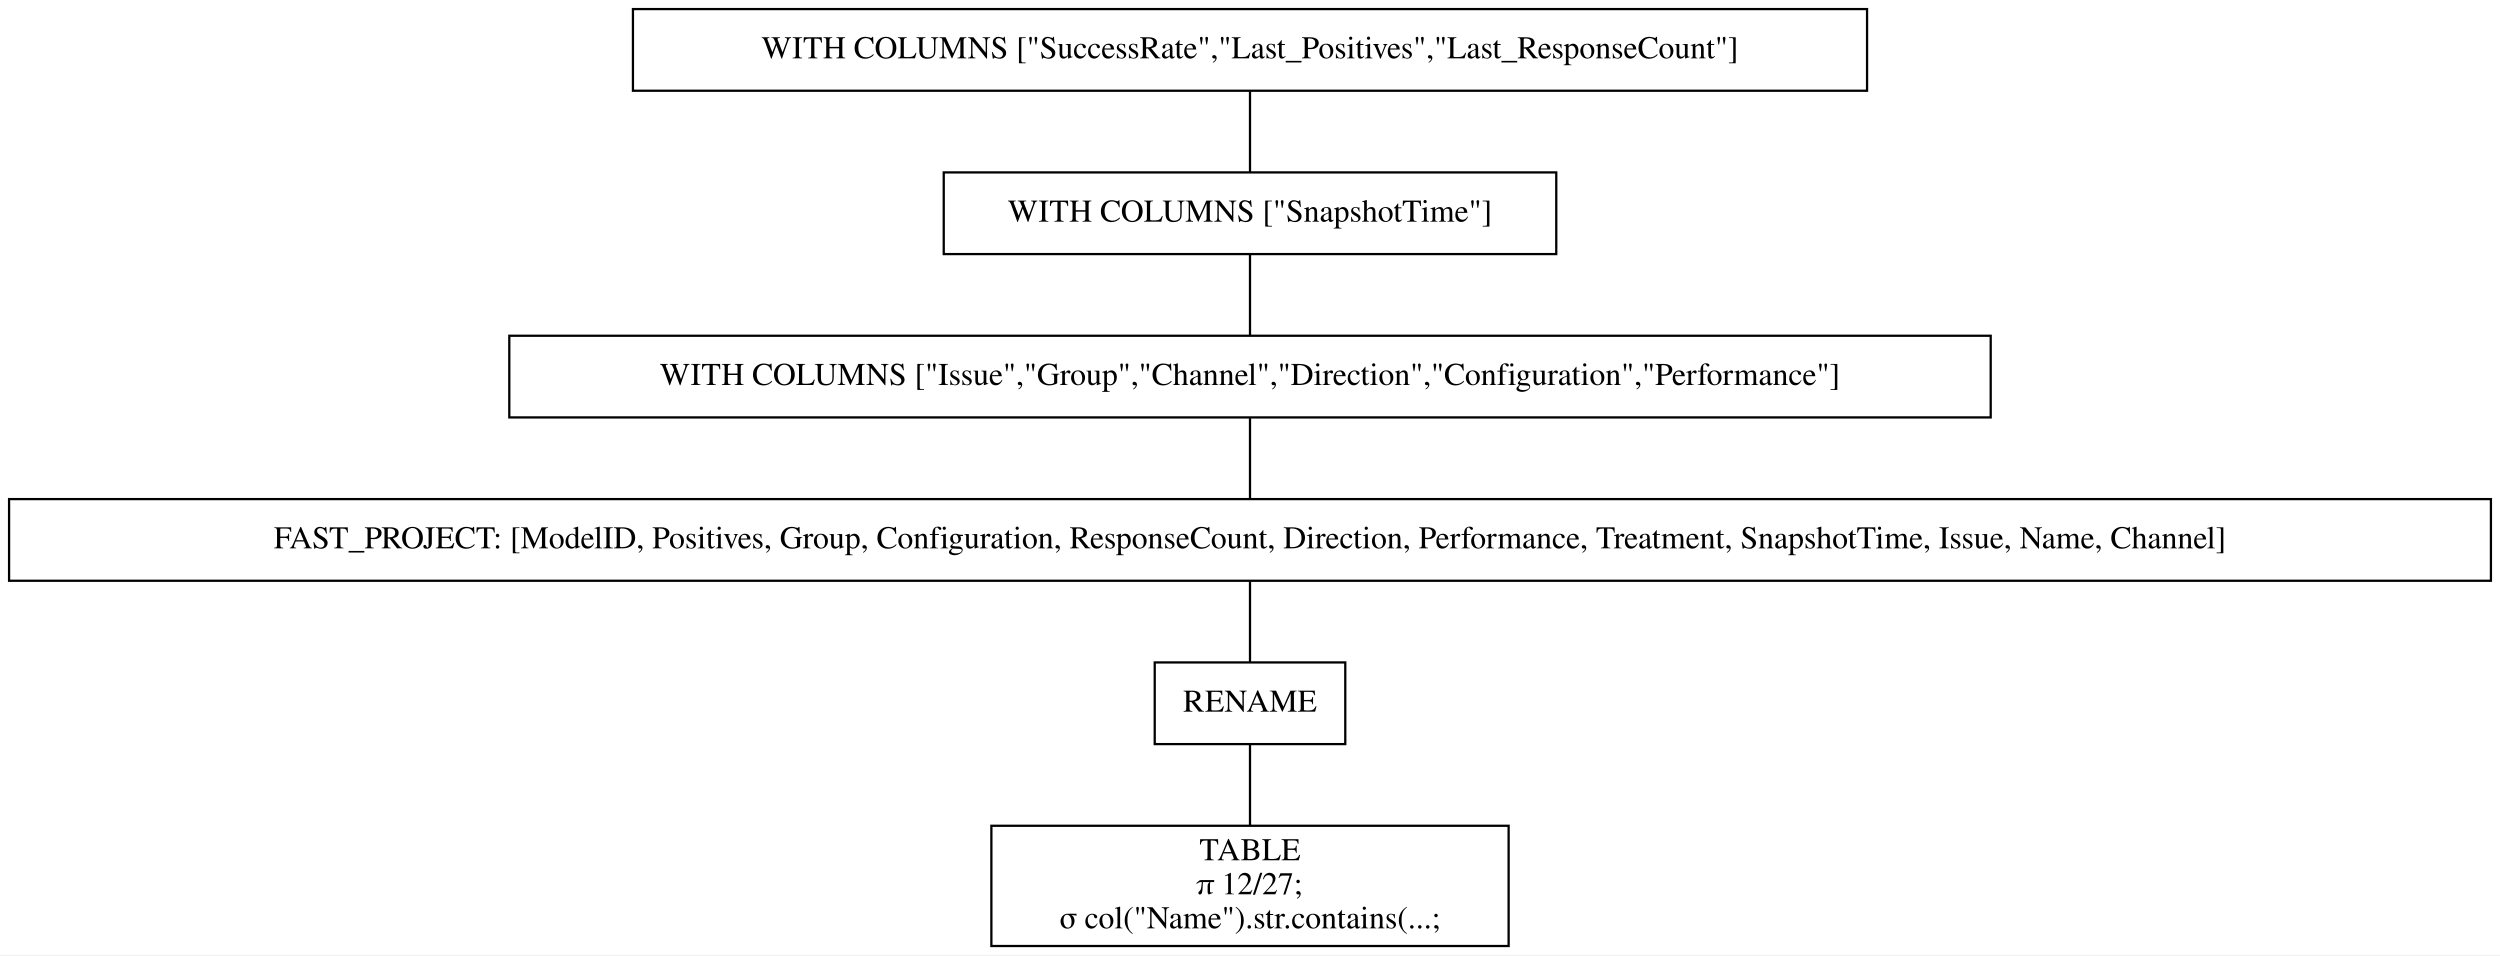
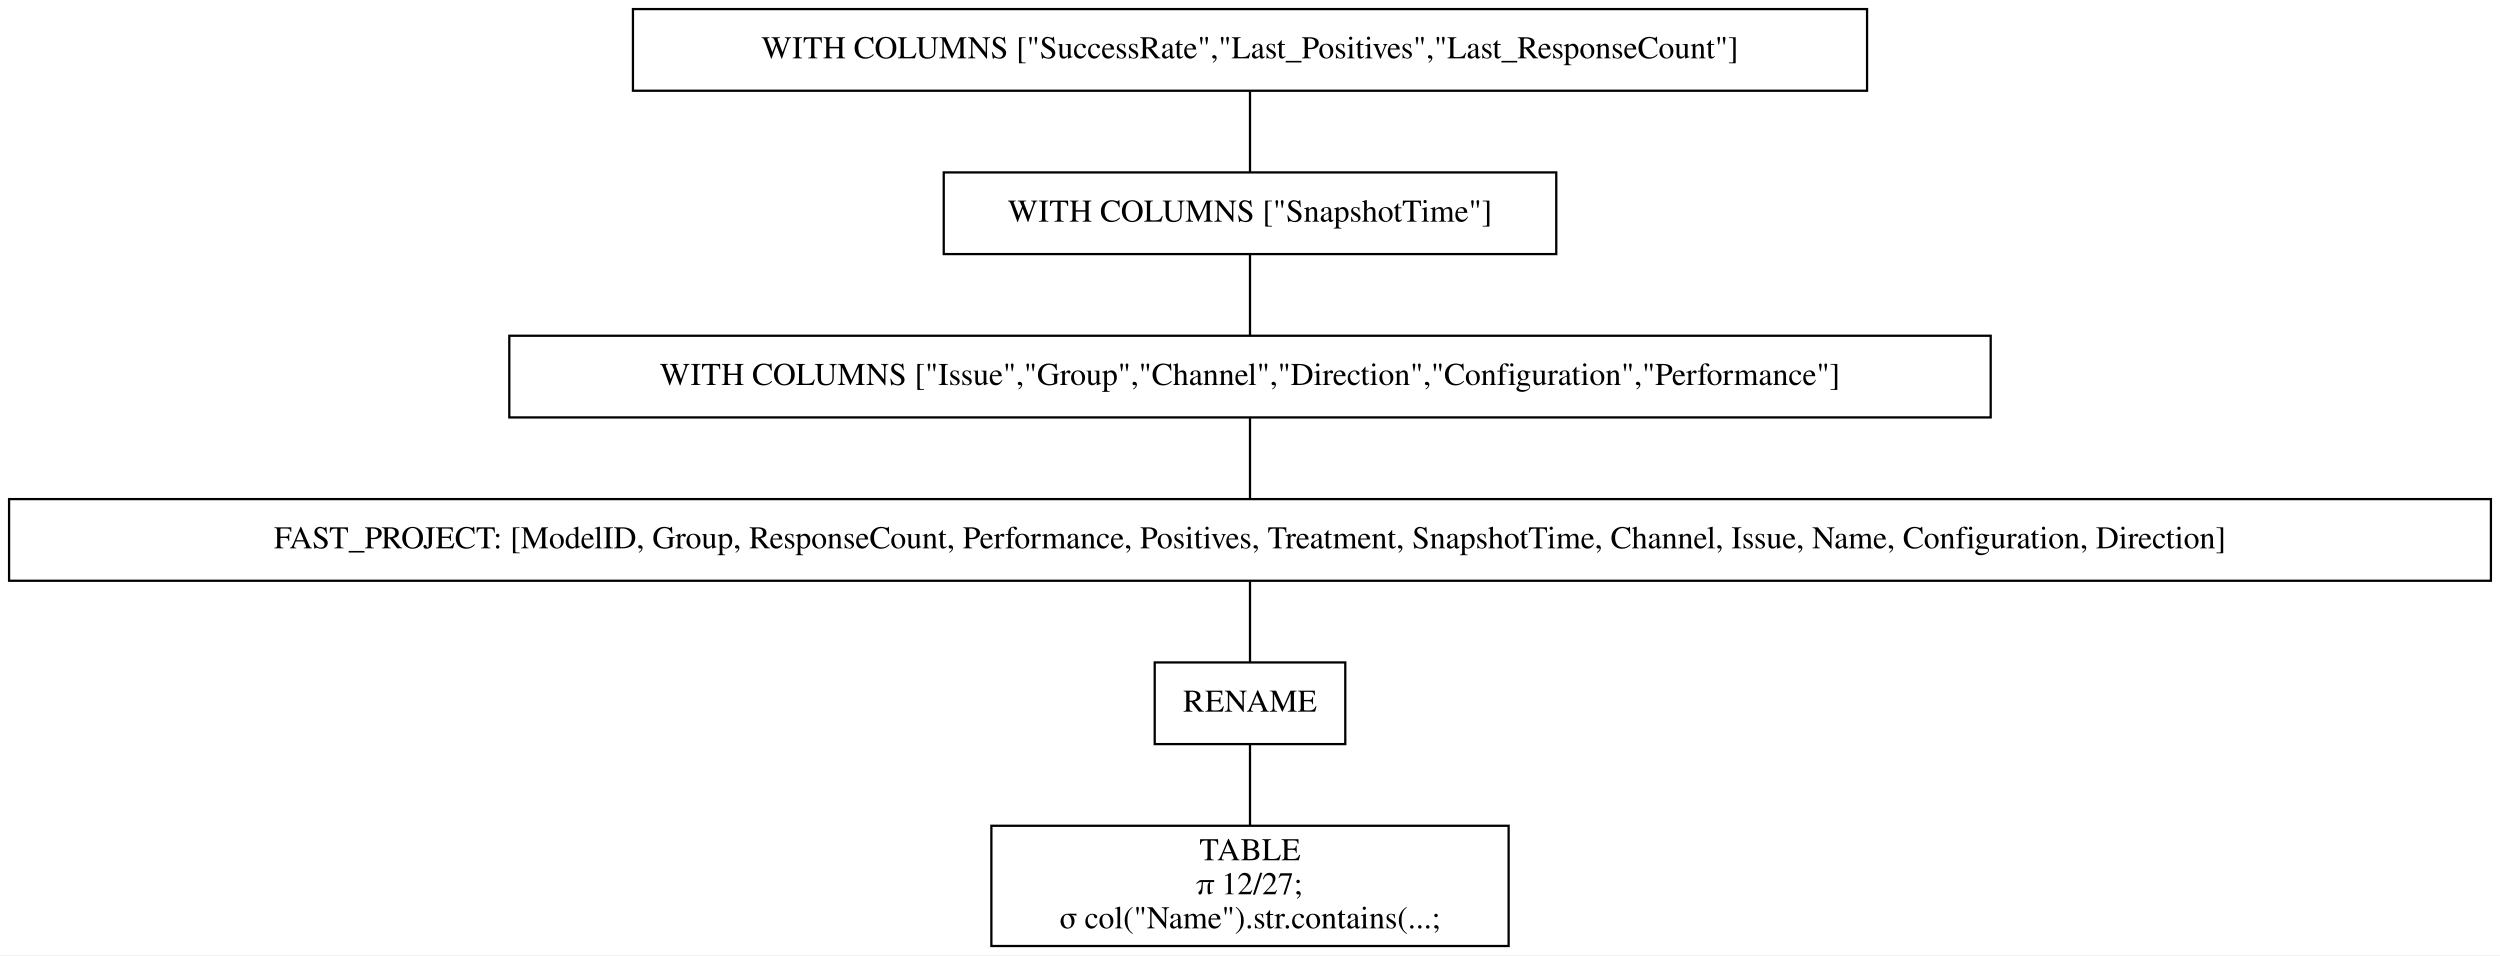
<svg xmlns="http://www.w3.org/2000/svg" width="1102pt" height="421pt" viewBox="0.00 0.00 1102.00 421.00">
  <g id="graph0" class="graph" transform="scale(1 1) rotate(0) translate(4 417)">
    <polygon fill="white" stroke="transparent" points="-4,4 -4,-417 1098,-417 1098,4 -4,4" />
    <g id="node1" class="node">
      <polygon fill="none" stroke="black" points="819,-413 275,-413 275,-377 819,-377 819,-413" />
      <text text-anchor="middle" x="547" y="-391.3" font-family="Times,serif" font-size="14.00">WITH COLUMNS ["SuccessRate","Last_Positives","Last_ResponseCount"]</text>
    </g>
    <g id="node2" class="node">
      <polygon fill="none" stroke="black" points="682,-341 412,-341 412,-305 682,-305 682,-341" />
      <text text-anchor="middle" x="547" y="-319.3" font-family="Times,serif" font-size="14.00">WITH COLUMNS ["SnapshotTime"]</text>
    </g>
    <g id="edge1" class="edge">
      <path fill="none" stroke="black" d="M547,-376.7C547,-365.85 547,-351.92 547,-341.1" />
    </g>
    <g id="node3" class="node">
      <polygon fill="none" stroke="black" points="873.5,-269 220.5,-269 220.5,-233 873.5,-233 873.5,-269" />
      <text text-anchor="middle" x="547" y="-247.3" font-family="Times,serif" font-size="14.00">WITH COLUMNS ["Issue","Group","Channel","Direction","Configuration","Performance"]</text>
    </g>
    <g id="edge2" class="edge">
      <path fill="none" stroke="black" d="M547,-304.7C547,-293.85 547,-279.92 547,-269.1" />
    </g>
    <g id="node4" class="node">
      <polygon fill="none" stroke="black" points="1094,-197 0,-197 0,-161 1094,-161 1094,-197" />
-       <text text-anchor="middle" x="547" y="-175.3" font-family="Times,serif" font-size="14.00">FAST_PROJECT: [ModelID, Positives, Group, Configuration, ResponseCount, Direction, Performance, Treatment, SnapshotTime, Issue, Name, Channel]</text>
+       <text text-anchor="middle" x="547" y="-175.3" font-family="Times,serif" font-size="14.00">FAST_PROJECT: [ModelID, Group, ResponseCount, Performance, Positives, Treatment, SnapshotTime, Channel, Issue, Name, Configuration, Direction]</text>
    </g>
    <g id="edge3" class="edge">
      <path fill="none" stroke="black" d="M547,-232.7C547,-221.85 547,-207.92 547,-197.1" />
    </g>
    <g id="node5" class="node">
      <polygon fill="none" stroke="black" points="589,-125 505,-125 505,-89 589,-89 589,-125" />
      <text text-anchor="middle" x="547" y="-103.3" font-family="Times,serif" font-size="14.00">RENAME</text>
    </g>
    <g id="edge4" class="edge">
      <path fill="none" stroke="black" d="M547,-160.7C547,-149.85 547,-135.92 547,-125.1" />
    </g>
    <g id="node6" class="node">
      <polygon fill="none" stroke="black" points="661,-53 433,-53 433,0 661,0 661,-53" />
      <text text-anchor="middle" x="547" y="-37.8" font-family="Times,serif" font-size="14.00">TABLE</text>
      <text text-anchor="middle" x="547" y="-22.8" font-family="Times,serif" font-size="14.00">π 12/27;</text>
      <text text-anchor="middle" x="547" y="-7.8" font-family="Times,serif" font-size="14.00">σ col("Name").str.contains(...;</text>
    </g>
    <g id="edge5" class="edge">
      <path fill="none" stroke="black" d="M547,-88.97C547,-78.51 547,-64.9 547,-53.16" />
    </g>
  </g>
</svg>
